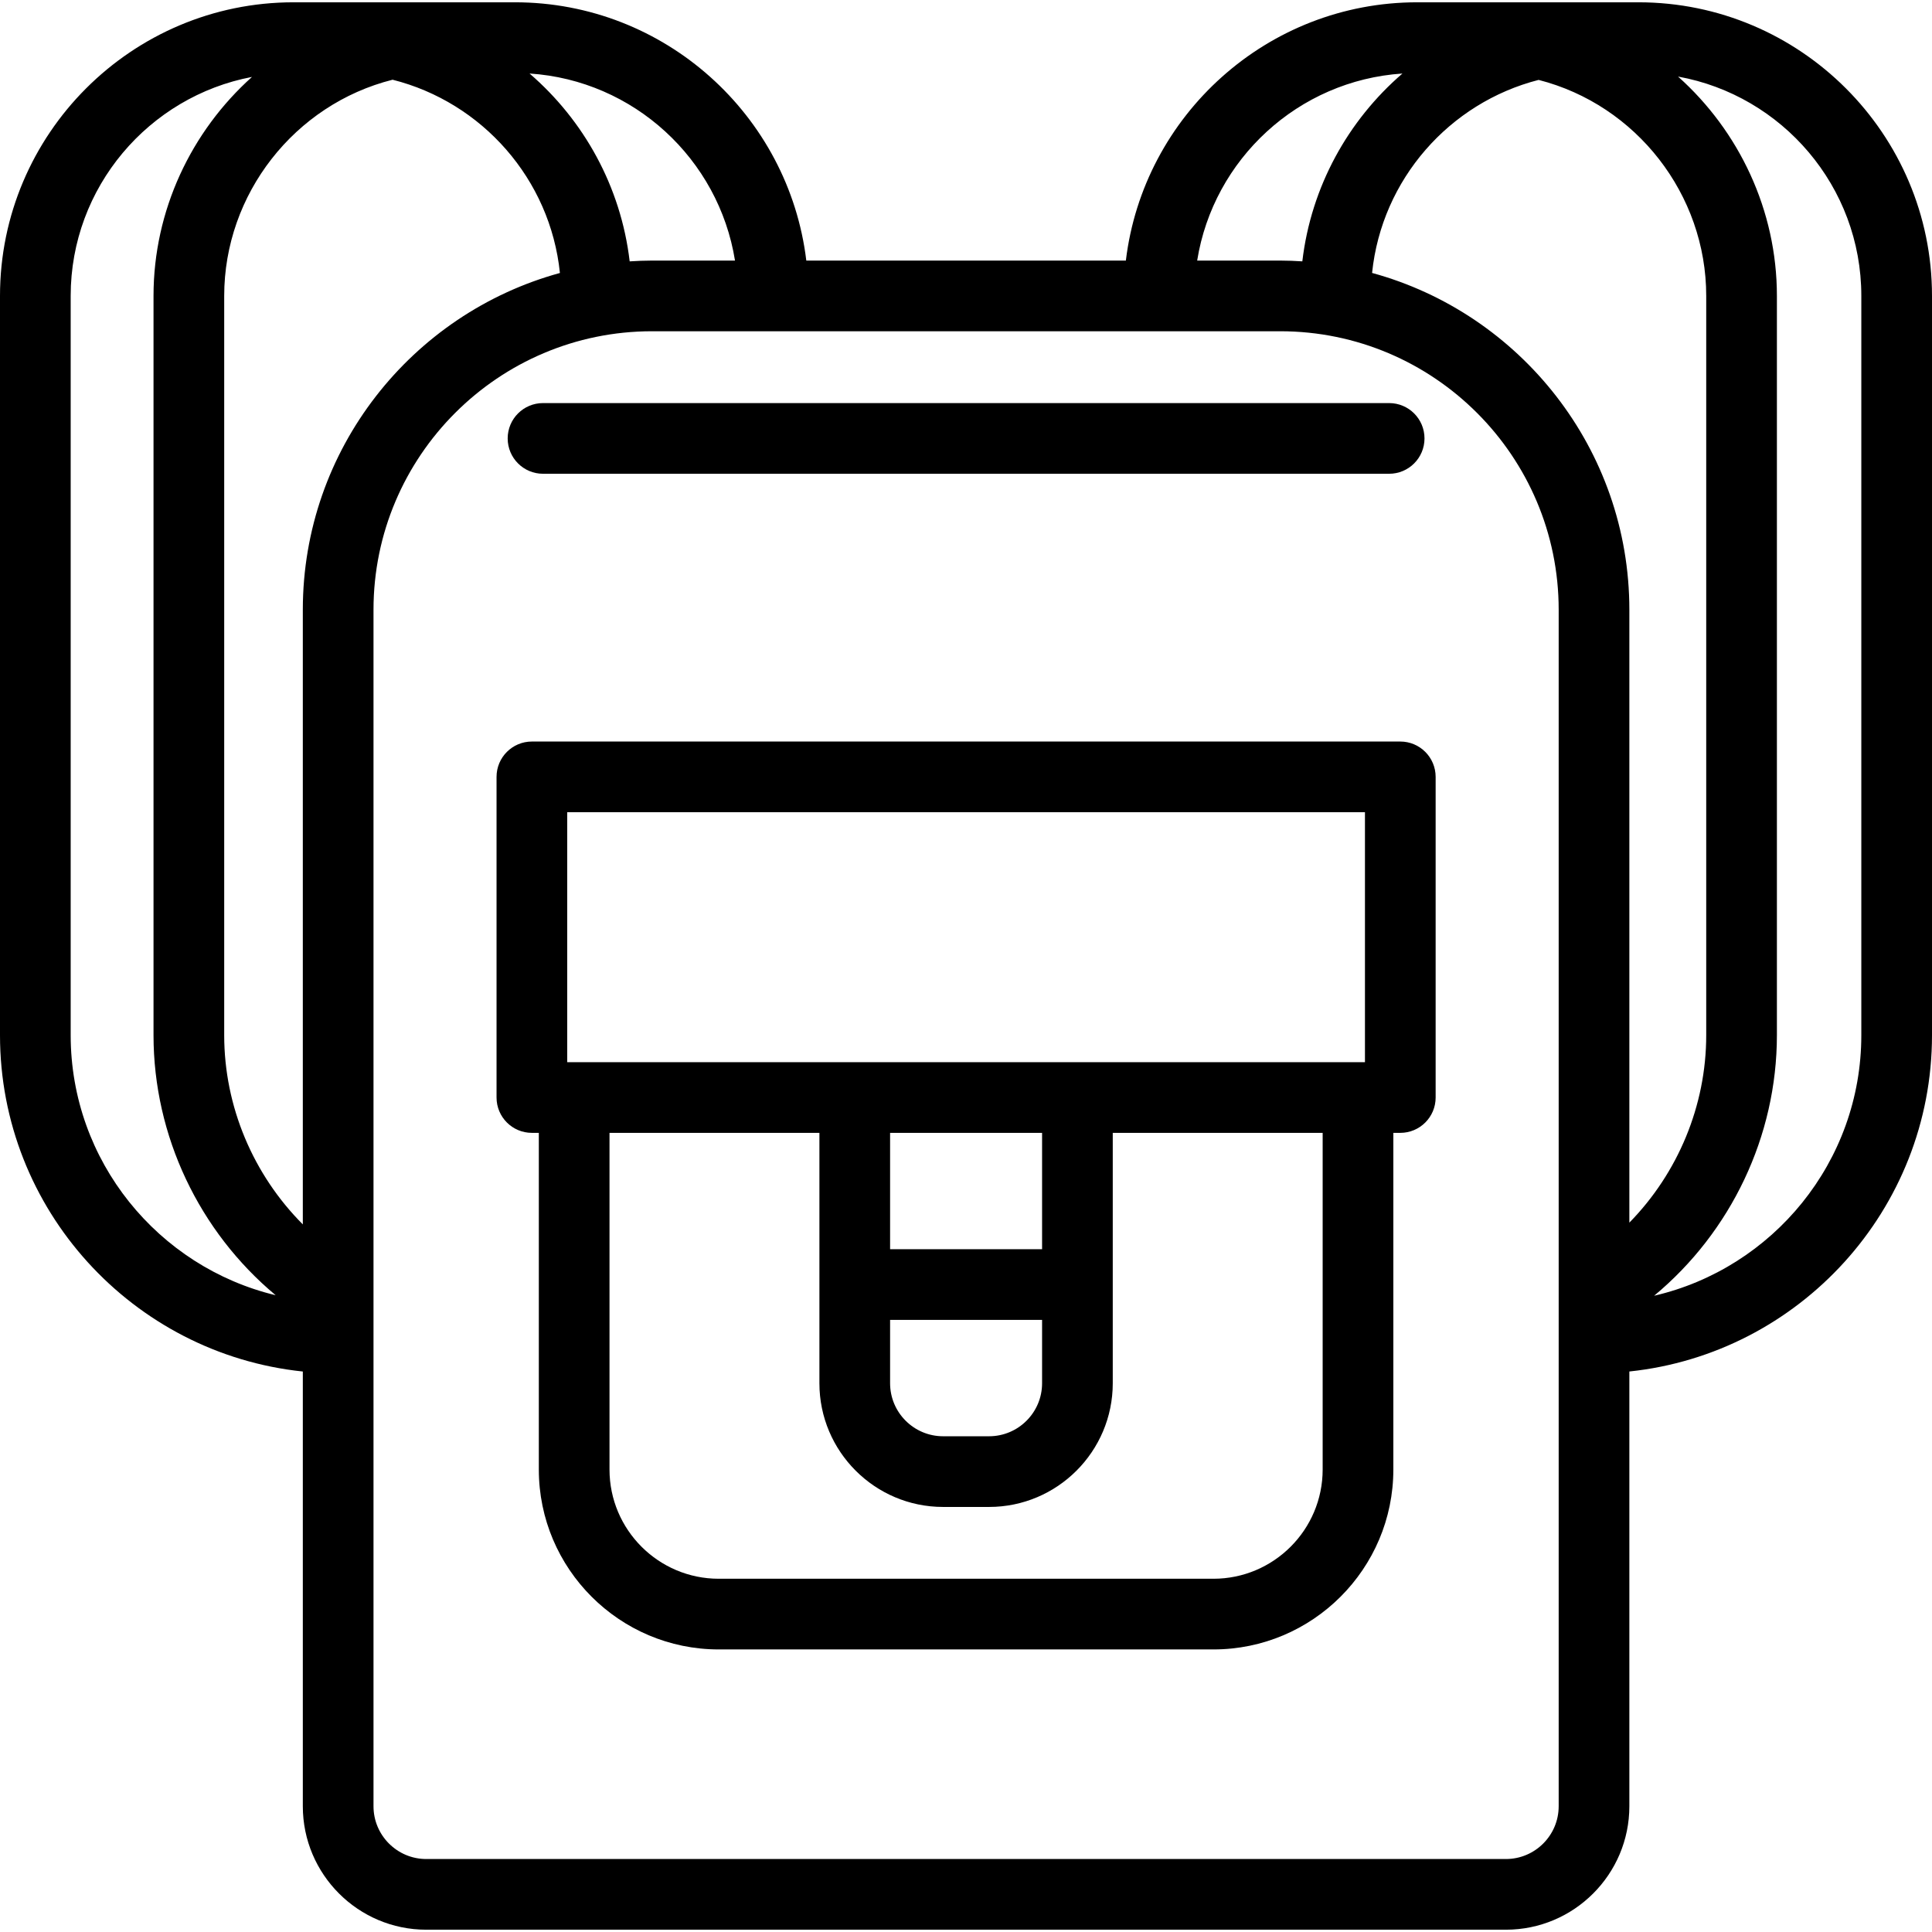
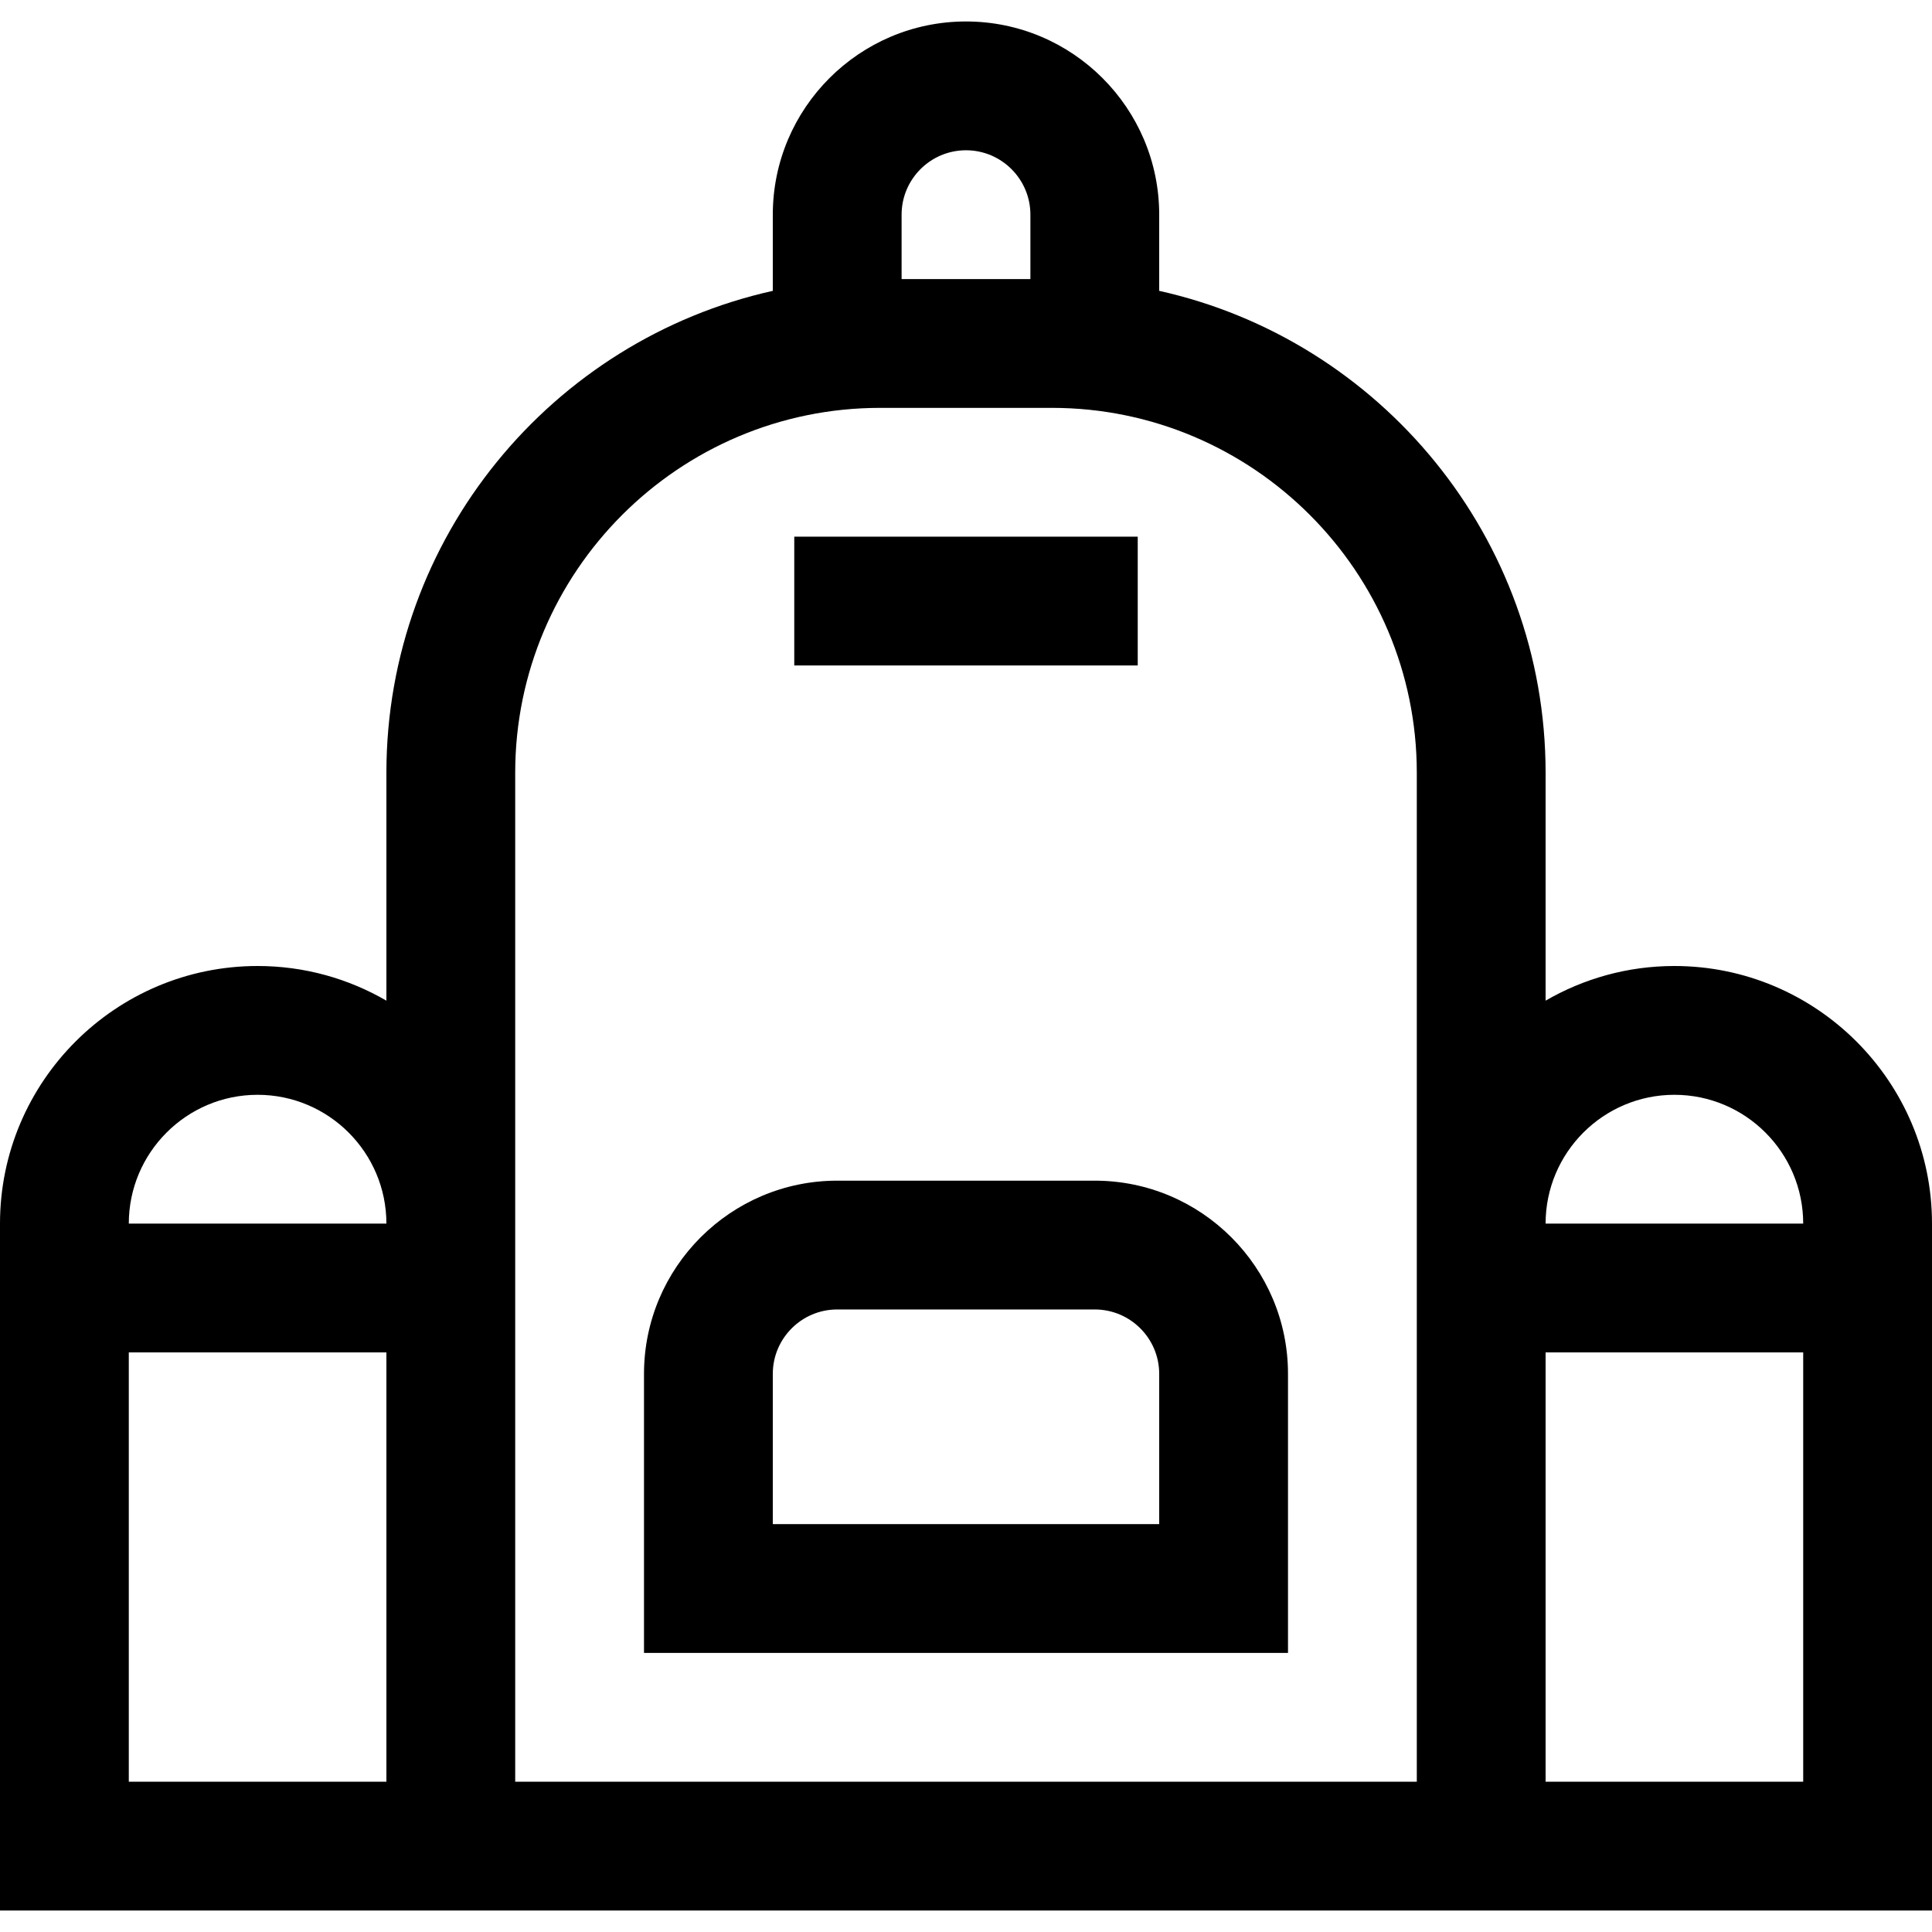
- <svg xmlns="http://www.w3.org/2000/svg" version="1.1" id="Capa_1" x="0px" y="0px" viewBox="0 0 410.014 410.014" style="enable-background:new 0 0 410.014 410.014;" xml:space="preserve">
-   <g>
-     <path d="M347.707,0.487h-46.933c-31.819,0-58.125,23.979-61.84,54.812h-67.818c-3.715-30.833-30.021-54.812-61.84-54.812H62.306   C27.95,0.487,0,28.438,0,62.794v156.896c0,37.04,28.206,67.612,64.266,71.377v92.264c0,14.445,11.751,26.196,26.196,26.196h229.127   c14.445,0,26.197-11.751,26.197-26.196v-92.269c36.042-3.782,64.228-34.345,64.228-71.372V62.794   C410.014,28.438,382.063,0.487,347.707,0.487z M291.187,57.923c2.042-19.867,16.429-36.128,35.341-40.965   c20.716,5.293,35.571,24.285,35.571,45.838v156.892c0,14.994-6.025,29.282-16.313,39.785V129.401   C345.786,95.291,322.612,66.507,291.187,57.923z M297.628,15.604c-11.521,9.93-19.376,23.988-21.246,39.861   c-1.555-0.098-3.119-0.165-4.699-0.165h-17.616C257.508,33.778,275.515,17.064,297.628,15.604z M155.983,55.3h-17.616   c-1.592,0-3.168,0.068-4.736,0.167c-1.869-15.876-9.726-29.936-21.25-39.867C134.513,17.042,152.54,33.764,155.983,55.3z    M64.266,259.844c-10.512-10.536-16.686-24.982-16.686-40.155V62.796c0-21.611,14.935-40.643,35.736-45.878   c18.998,4.783,33.469,21.083,35.512,41.015c-31.407,8.597-54.563,37.371-54.563,71.468V259.844z M15,219.689V62.794   c0-23.067,16.6-42.32,38.478-46.468C40.58,27.885,32.58,44.651,32.58,62.796v156.892c0,21.406,9.711,41.671,25.922,55.19   C33.58,268.886,15,246.423,15,219.689z M330.786,383.33c0,6.174-5.023,11.196-11.197,11.196H90.462   c-6.174,0-11.196-5.022-11.196-11.196V129.401c0-32.589,26.513-59.102,59.102-59.102h133.316c32.589,0,59.103,26.513,59.103,59.102   V383.33z M395.014,219.689c0,26.901-18.814,49.476-43.972,55.298c16.291-13.519,26.057-33.834,26.057-55.299V62.796   c0-18.183-8.032-34.983-20.979-46.545c22.083,3.982,38.894,23.329,38.894,46.542V219.689z" />
-     <path d="M297.174,157.371H112.878c-4.142,0-7.5,3.358-7.5,7.5v68.048c0,4.142,3.358,7.5,7.5,7.5h1.473v71.447   c0,21.053,17.128,38.181,38.181,38.181h104.986c21.053,0,38.181-17.128,38.181-38.181v-71.447h1.476c4.143,0,7.5-3.358,7.5-7.5   v-68.048C304.674,160.729,301.316,157.371,297.174,157.371z M120.378,172.371h169.296v53.048H120.378V172.371z M188.898,280.113   h32.255v13.445c0,6.203-5.046,11.249-11.249,11.249h-9.757c-6.203,0-11.249-5.046-11.249-11.249V280.113z M221.153,265.113h-32.255   v-24.694h32.255V265.113z M280.698,311.866c0,12.782-10.398,23.181-23.181,23.181H152.532c-12.782,0-23.181-10.399-23.181-23.181   v-71.447h44.547v53.14c0,14.474,11.775,26.249,26.249,26.249h9.757c14.474,0,26.249-11.775,26.249-26.249v-53.14h44.545V311.866z" />
-     <path d="M115.241,100.543h179.57c4.143,0,7.5-3.358,7.5-7.5s-3.357-7.5-7.5-7.5h-179.57c-4.142,0-7.5,3.358-7.5,7.5   S111.099,100.543,115.241,100.543z" />
+ <svg xmlns="http://www.w3.org/2000/svg" version="1.1" id="Layer_1" x="0px" y="0px" viewBox="0 0 450 450" style="enable-background:new 0 0 450 450;" xml:space="preserve">
+   <g id="XMLID_401_">
+     <g>
+       <g>
+         <path d="M390,225c-10.925,0-21.168,2.949-30,8.072V180c0-54.827-38.57-100.809-90-112.255V50c0-24.813-20.187-45-45-45     s-45,20.187-45,45v17.745C128.57,79.191,90,125.173,90,180v53.072C81.167,227.949,70.925,225,60,225c-33.084,0-60,26.916-60,60     v160h450V285C450,251.916,423.084,225,390,225z M90,415H30V315h60V415z M30,285c0-16.542,13.458-30,30-30s30,13.458,30,30H30z      M210,50c0-8.271,6.729-15,15-15s15,6.729,15,15v15h-30V50z M330,415H120V180c0-46.869,38.131-85,85-85h40     c46.869,0,85,38.131,85,85V415z M420,415h-60V315h60V415z M360,285c0-16.542,13.458-30,30-30s30,13.458,30,30H360z" />
+         <rect x="185" y="125" width="80" height="30" />
+         <path d="M255,275h-60c-24.813,0-45,20.187-45,45v65h150v-65C300,295.187,279.813,275,255,275z M270,355h-90v-35     c0-8.271,6.729-15,15-15h60c8.271,0,15,6.729,15,15V355z" />
+       </g>
+     </g>
  </g>
  <g>
</g>
  <g>
</g>
  <g>
</g>
  <g>
</g>
  <g>
</g>
  <g>
</g>
  <g>
</g>
  <g>
</g>
  <g>
</g>
  <g>
</g>
  <g>
</g>
  <g>
</g>
  <g>
</g>
  <g>
</g>
  <g>
</g>
</svg>
